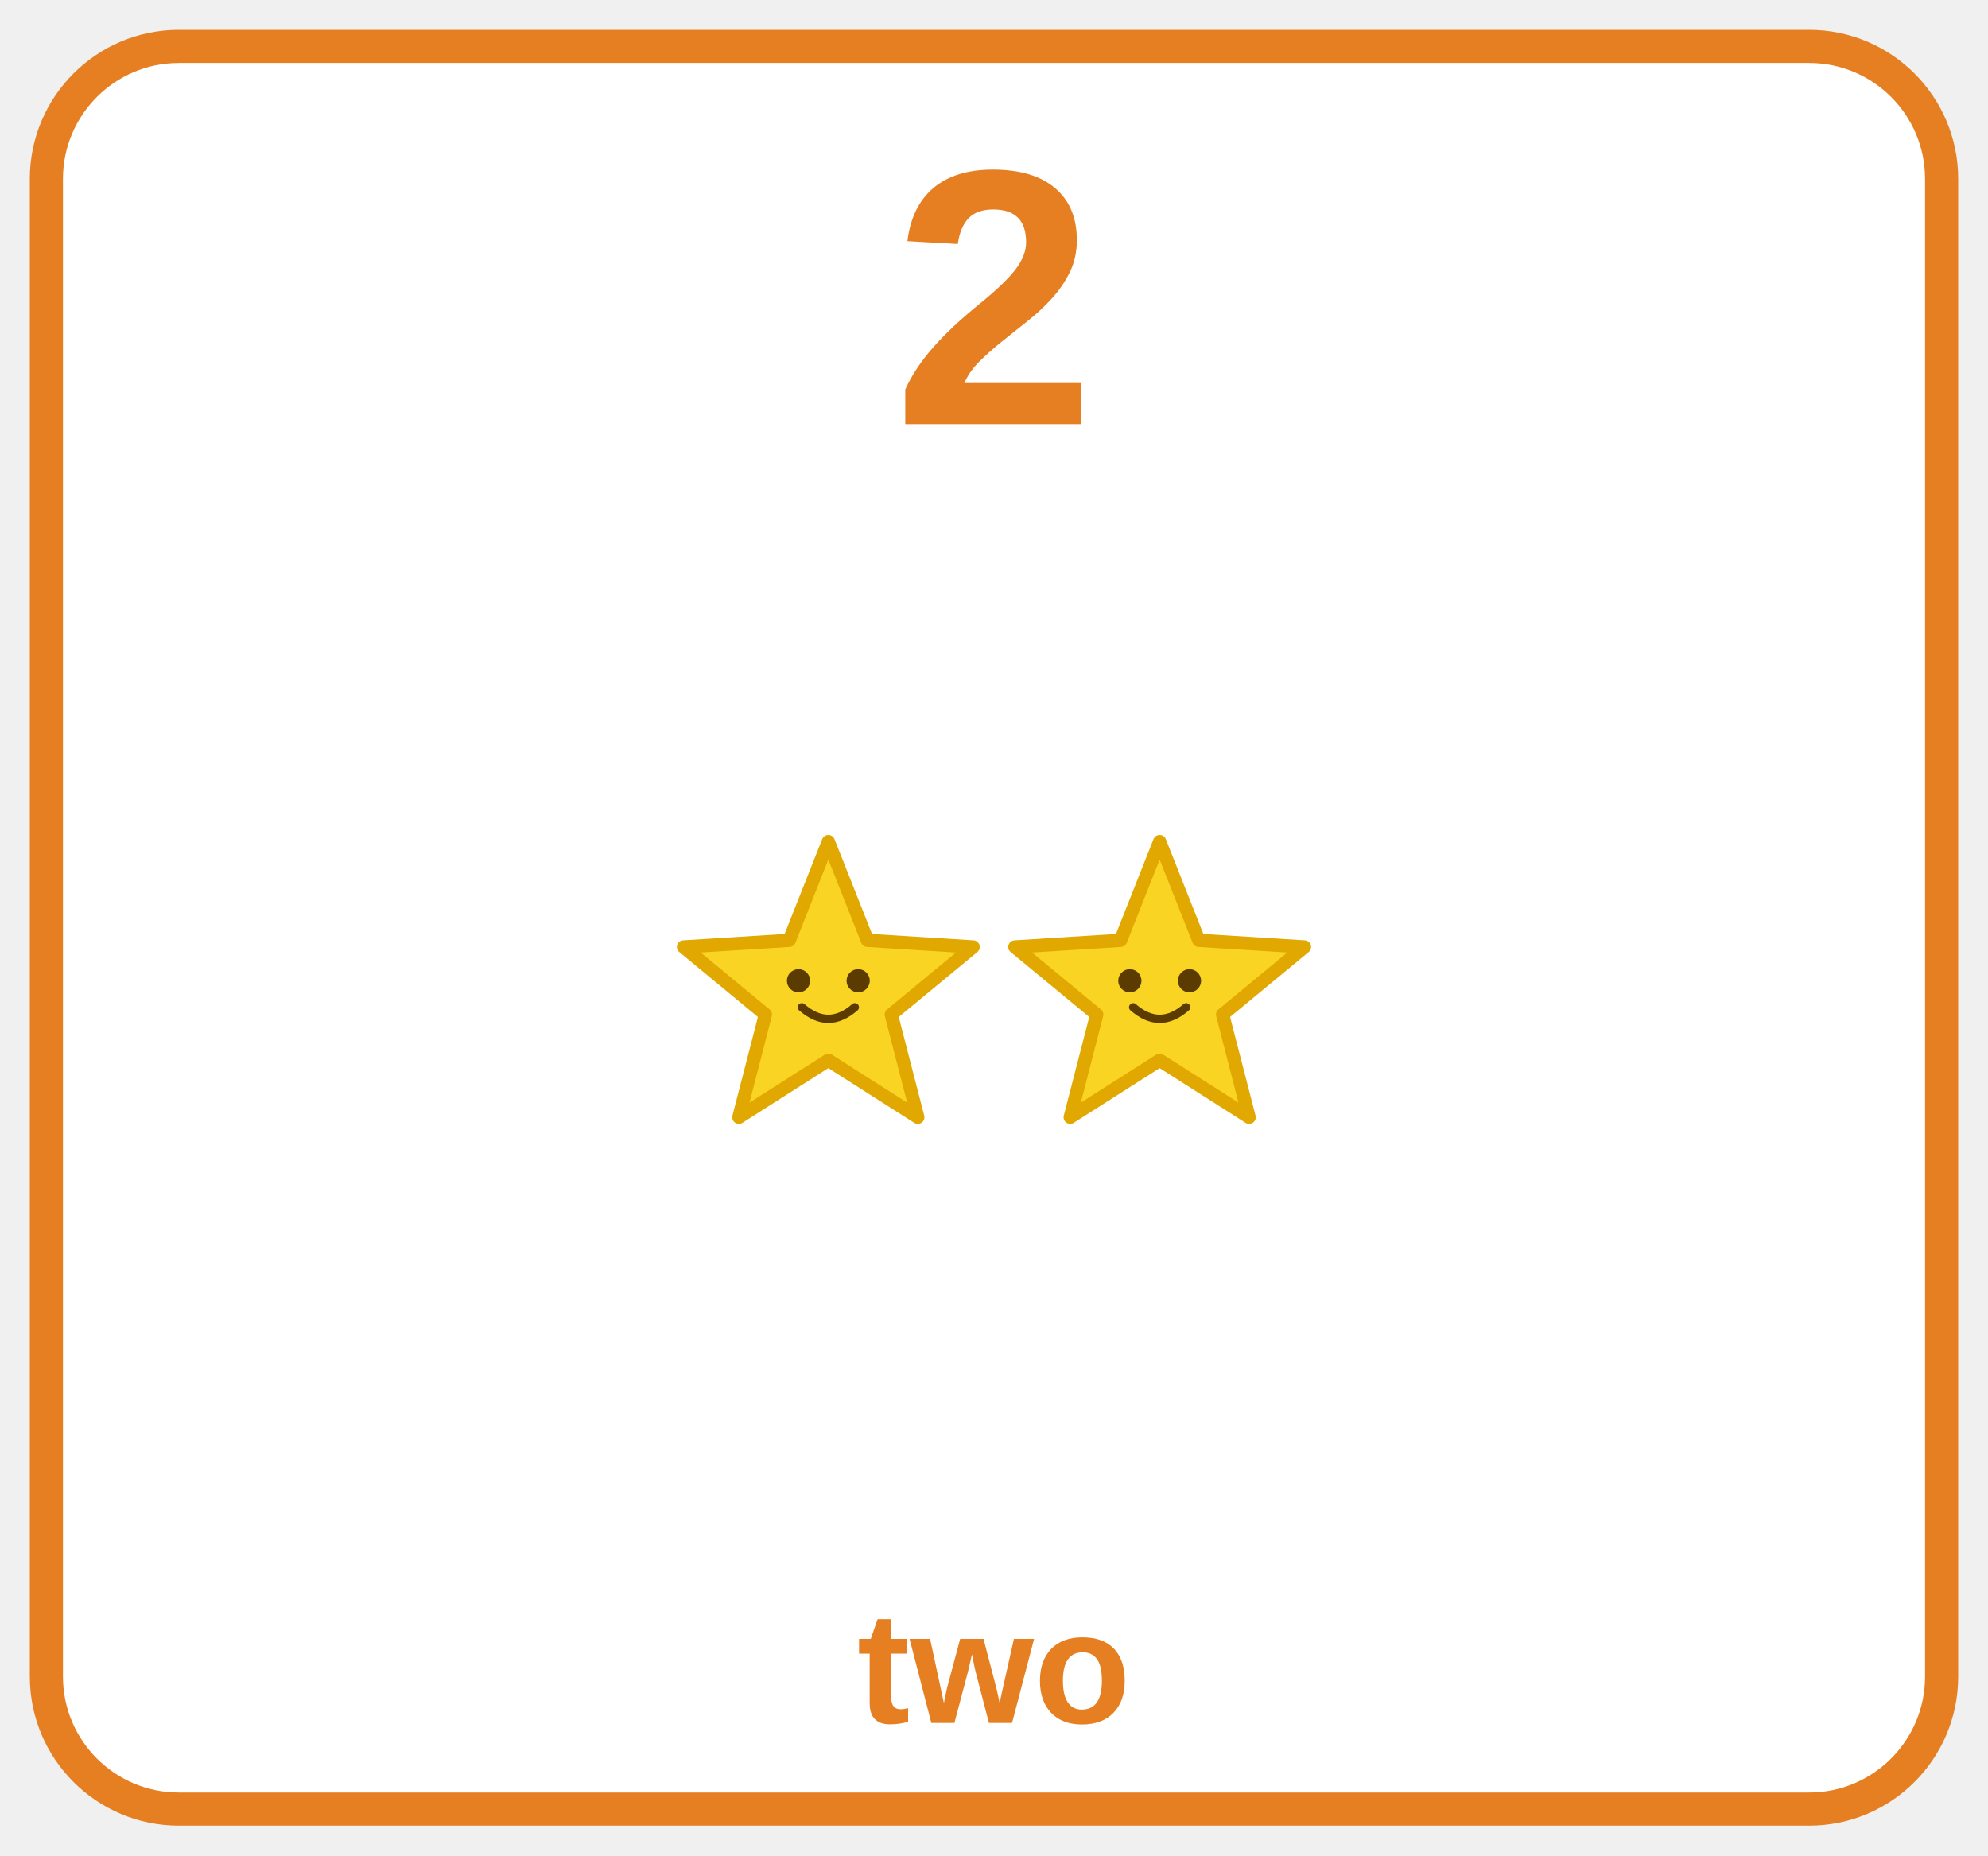
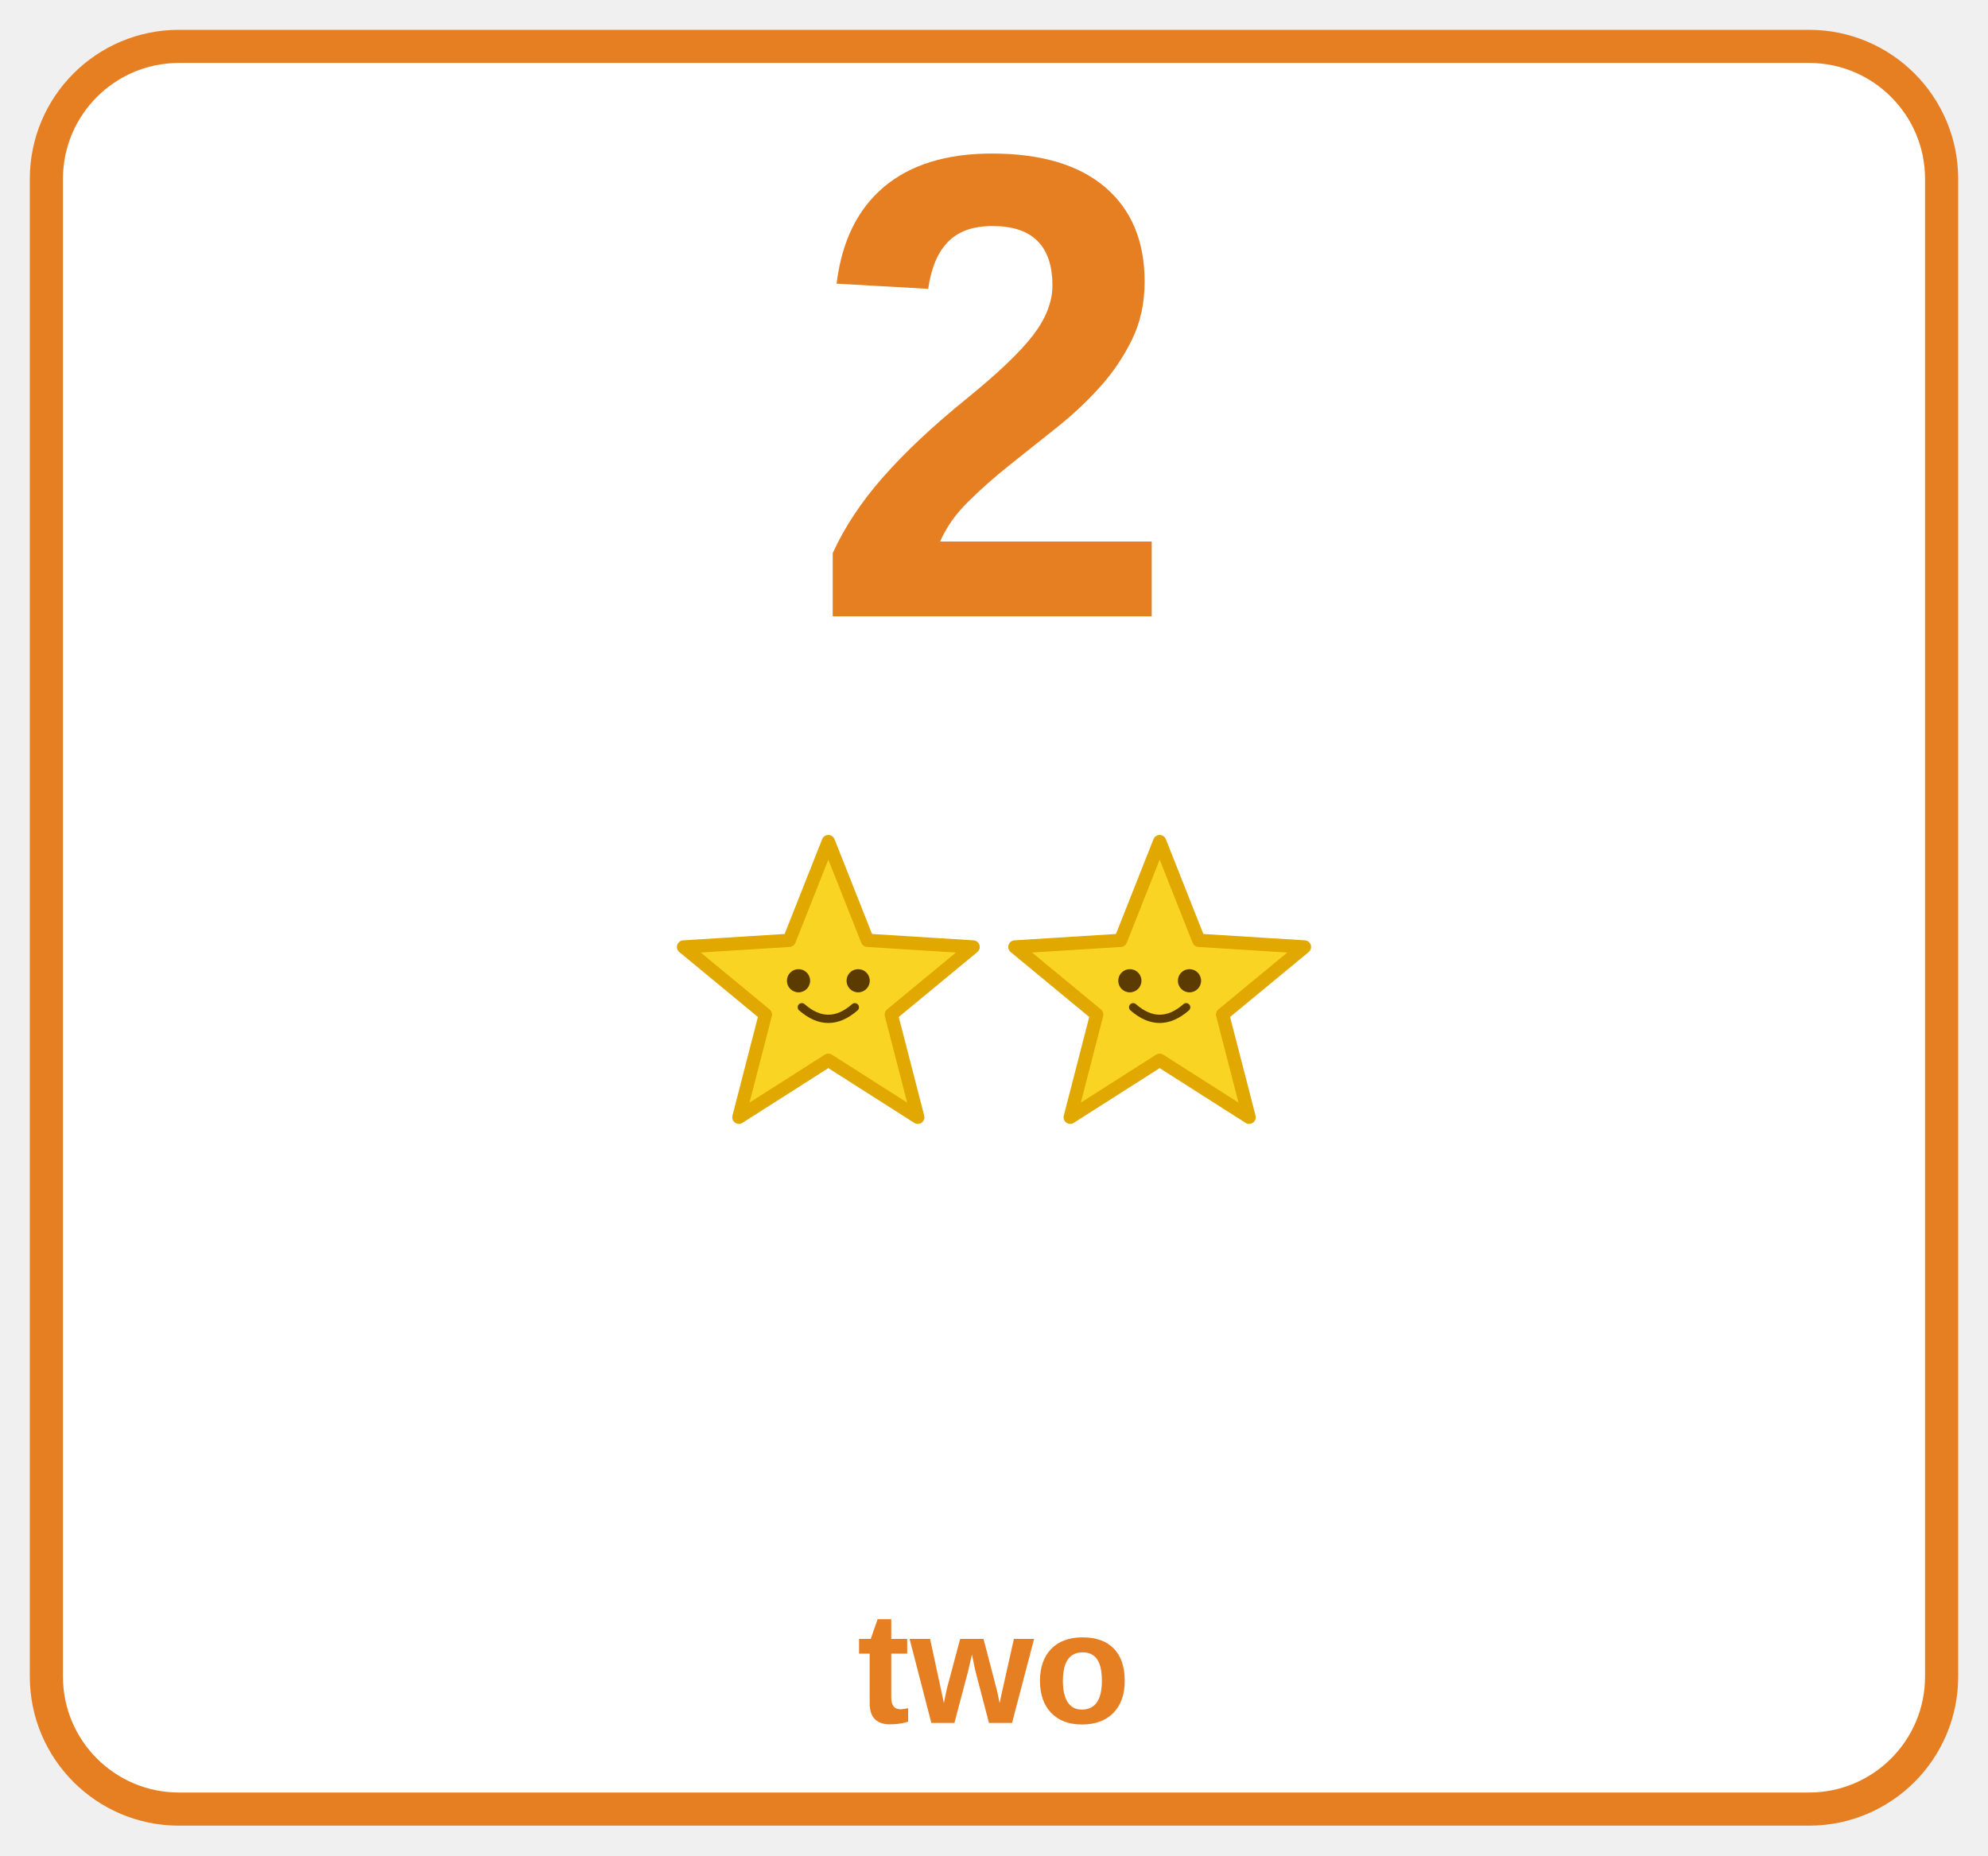
<svg xmlns="http://www.w3.org/2000/svg" viewBox="0 0 600 560" role="img" aria-label="two, 2">
  <rect x="14" y="14" width="572" height="532" rx="40" fill="#ffffff" stroke="#e67e22" stroke-width="10" />
-   <text x="300.0" y="128" text-anchor="middle" font-family="Nunito, Arial, sans-serif" font-size="110" font-weight="800" fill="#e67e22">2</text>
+   <text x="300" y="186" text-anchor="middle" font-family="Nunito, Arial, sans-serif" font-size="200" font-weight="800" fill="#e67e22">2</text>
  <polygon points="250.0,254.0 261.8,283.8 293.7,285.8 269.0,306.2 277.0,337.2 250.0,320.0 223.0,337.2 231.0,306.2 206.3,285.8 238.2,283.8" fill="#f9d423" stroke="#e0a800" stroke-width="4" stroke-linejoin="round" />
  <circle cx="241.0" cy="296.0" r="3.5" fill="#5b3b00" />
  <circle cx="259.0" cy="296.0" r="3.5" fill="#5b3b00" />
  <path d="M242.0 304.0 Q250.0 311.0 258.0 304.0" stroke="#5b3b00" stroke-width="2.5" fill="none" stroke-linecap="round" />
  <polygon points="350.0,254.0 361.8,283.8 393.7,285.8 369.0,306.2 377.0,337.2 350.0,320.0 323.0,337.2 331.0,306.2 306.3,285.8 338.2,283.8" fill="#f9d423" stroke="#e0a800" stroke-width="4" stroke-linejoin="round" />
  <circle cx="341.0" cy="296.0" r="3.5" fill="#5b3b00" />
  <circle cx="359.0" cy="296.0" r="3.5" fill="#5b3b00" />
  <path d="M342.0 304.0 Q350.0 311.0 358.0 304.0" stroke="#5b3b00" stroke-width="2.5" fill="none" stroke-linecap="round" />
  <text x="300.0" y="520" text-anchor="middle" font-family="Nunito, Arial, sans-serif" font-size="48" font-weight="800" fill="#e67e22">two</text>
</svg>
